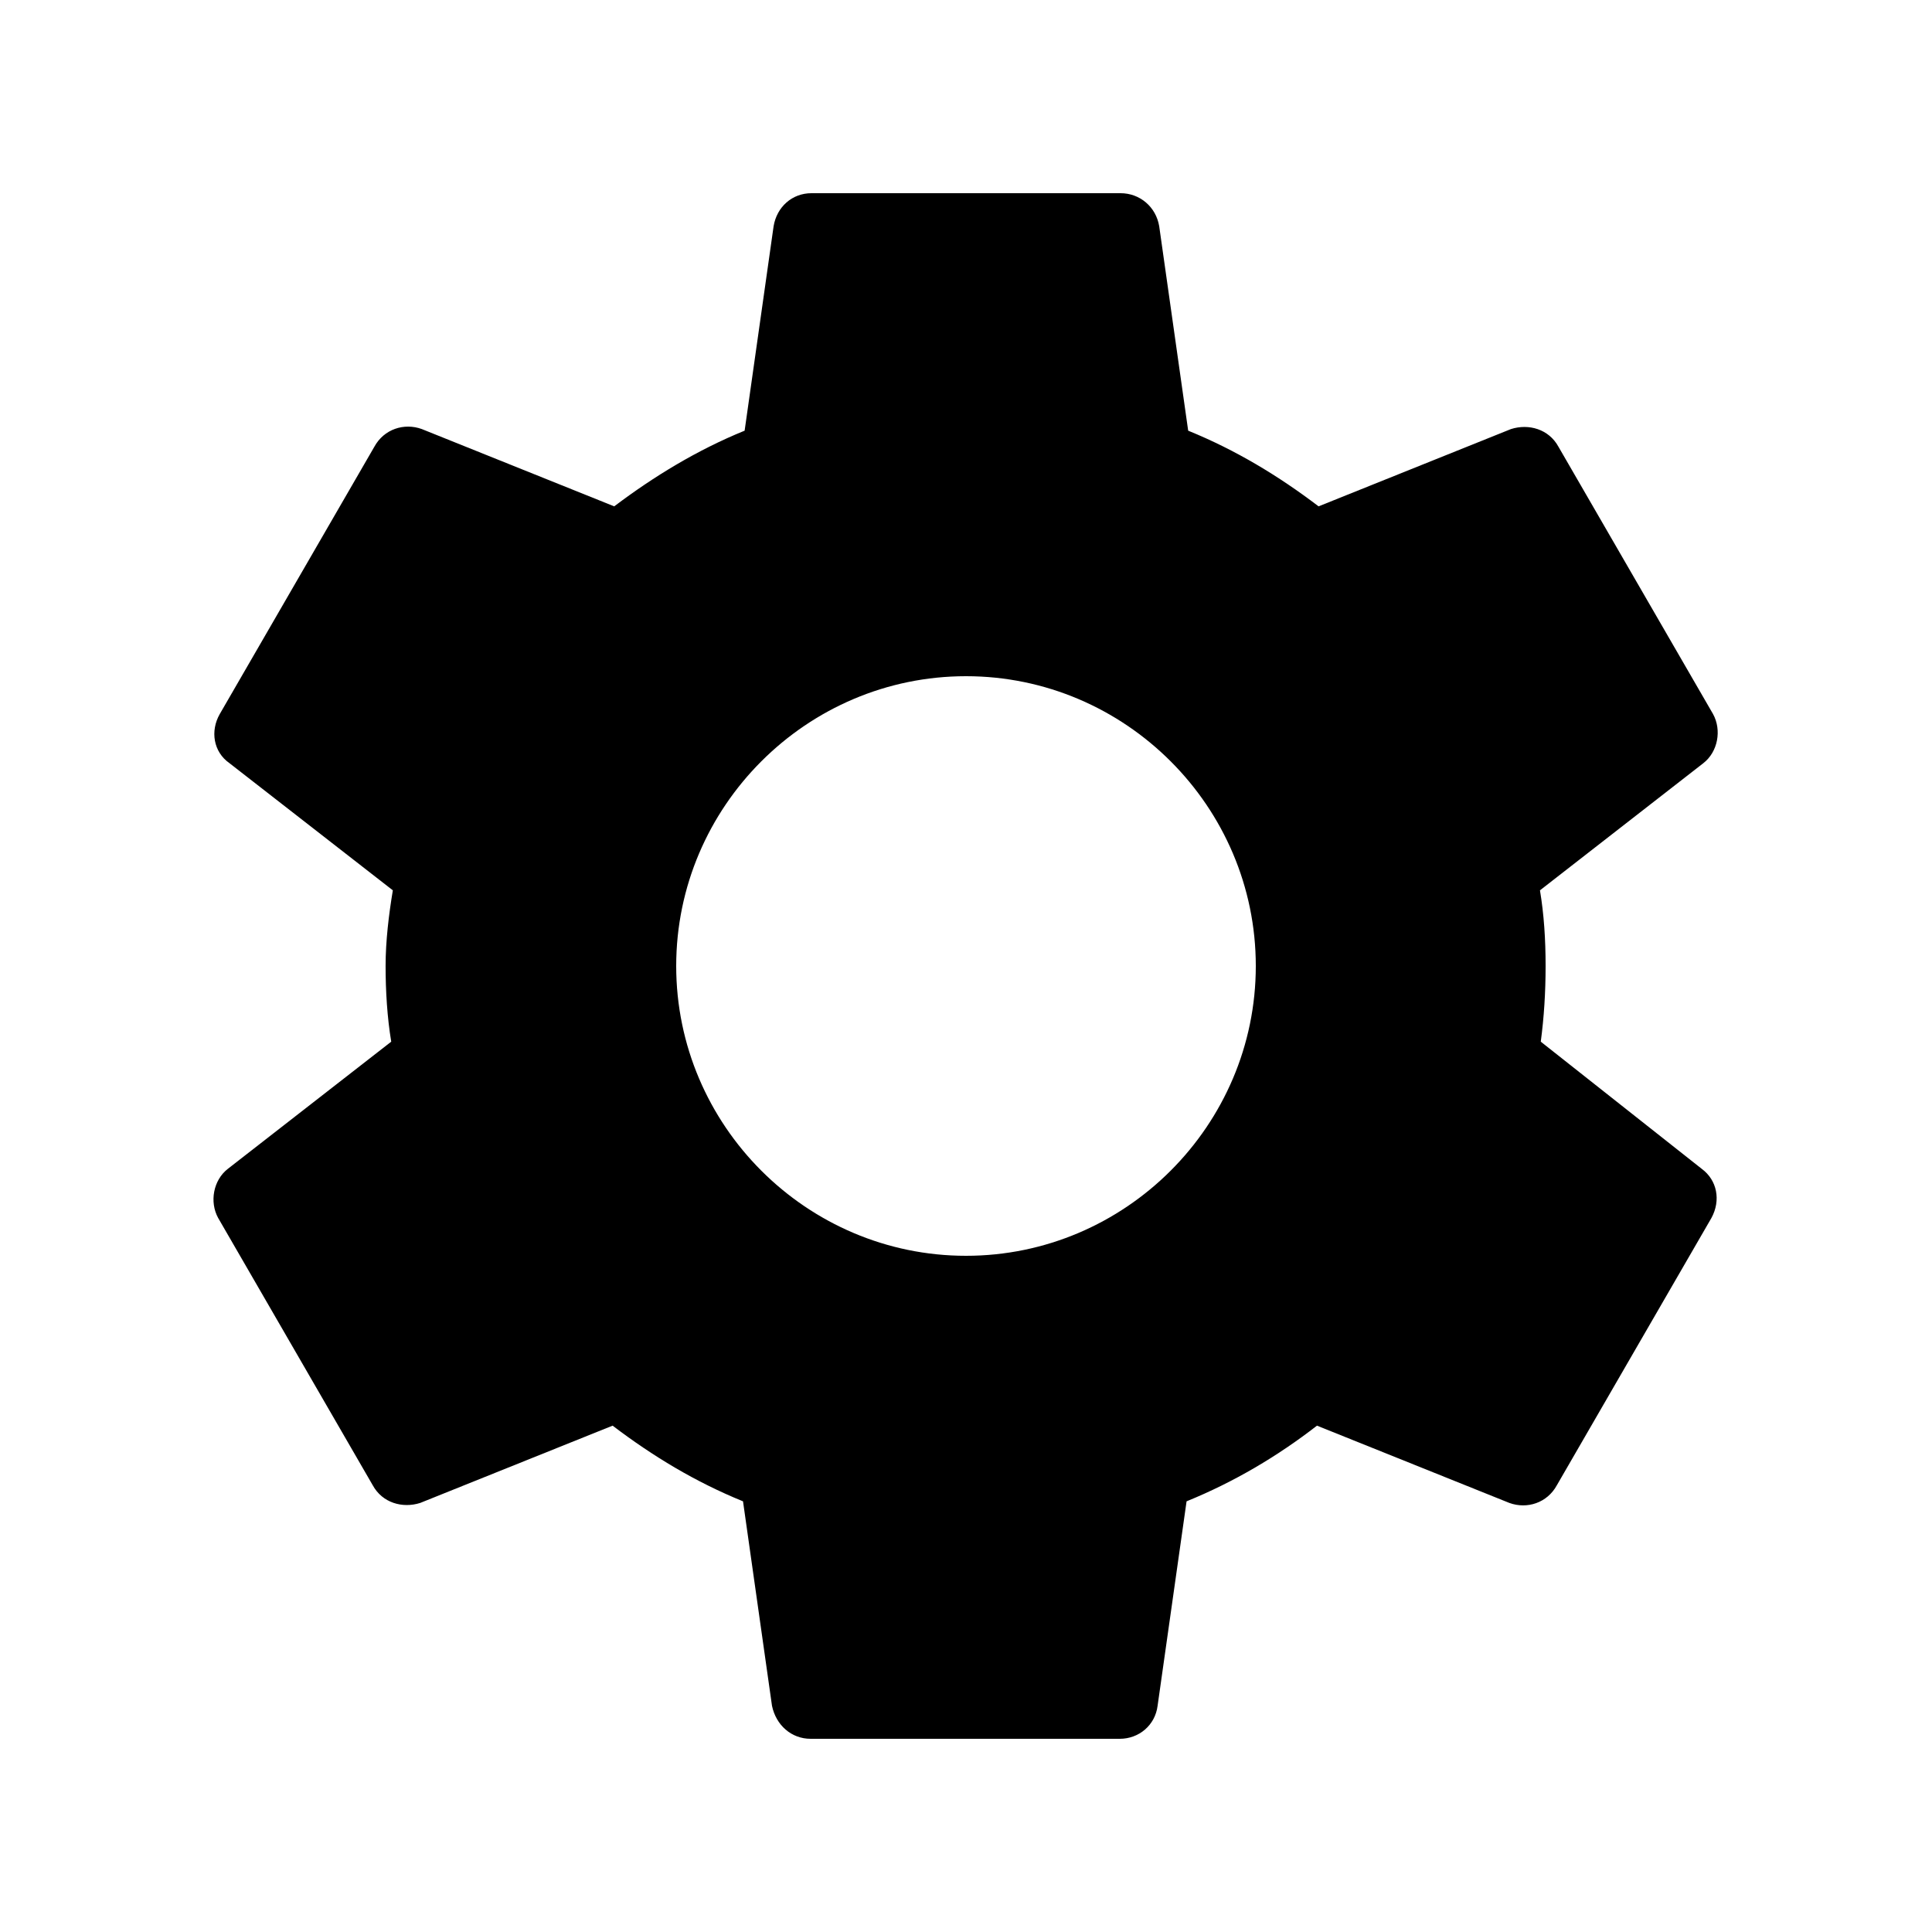
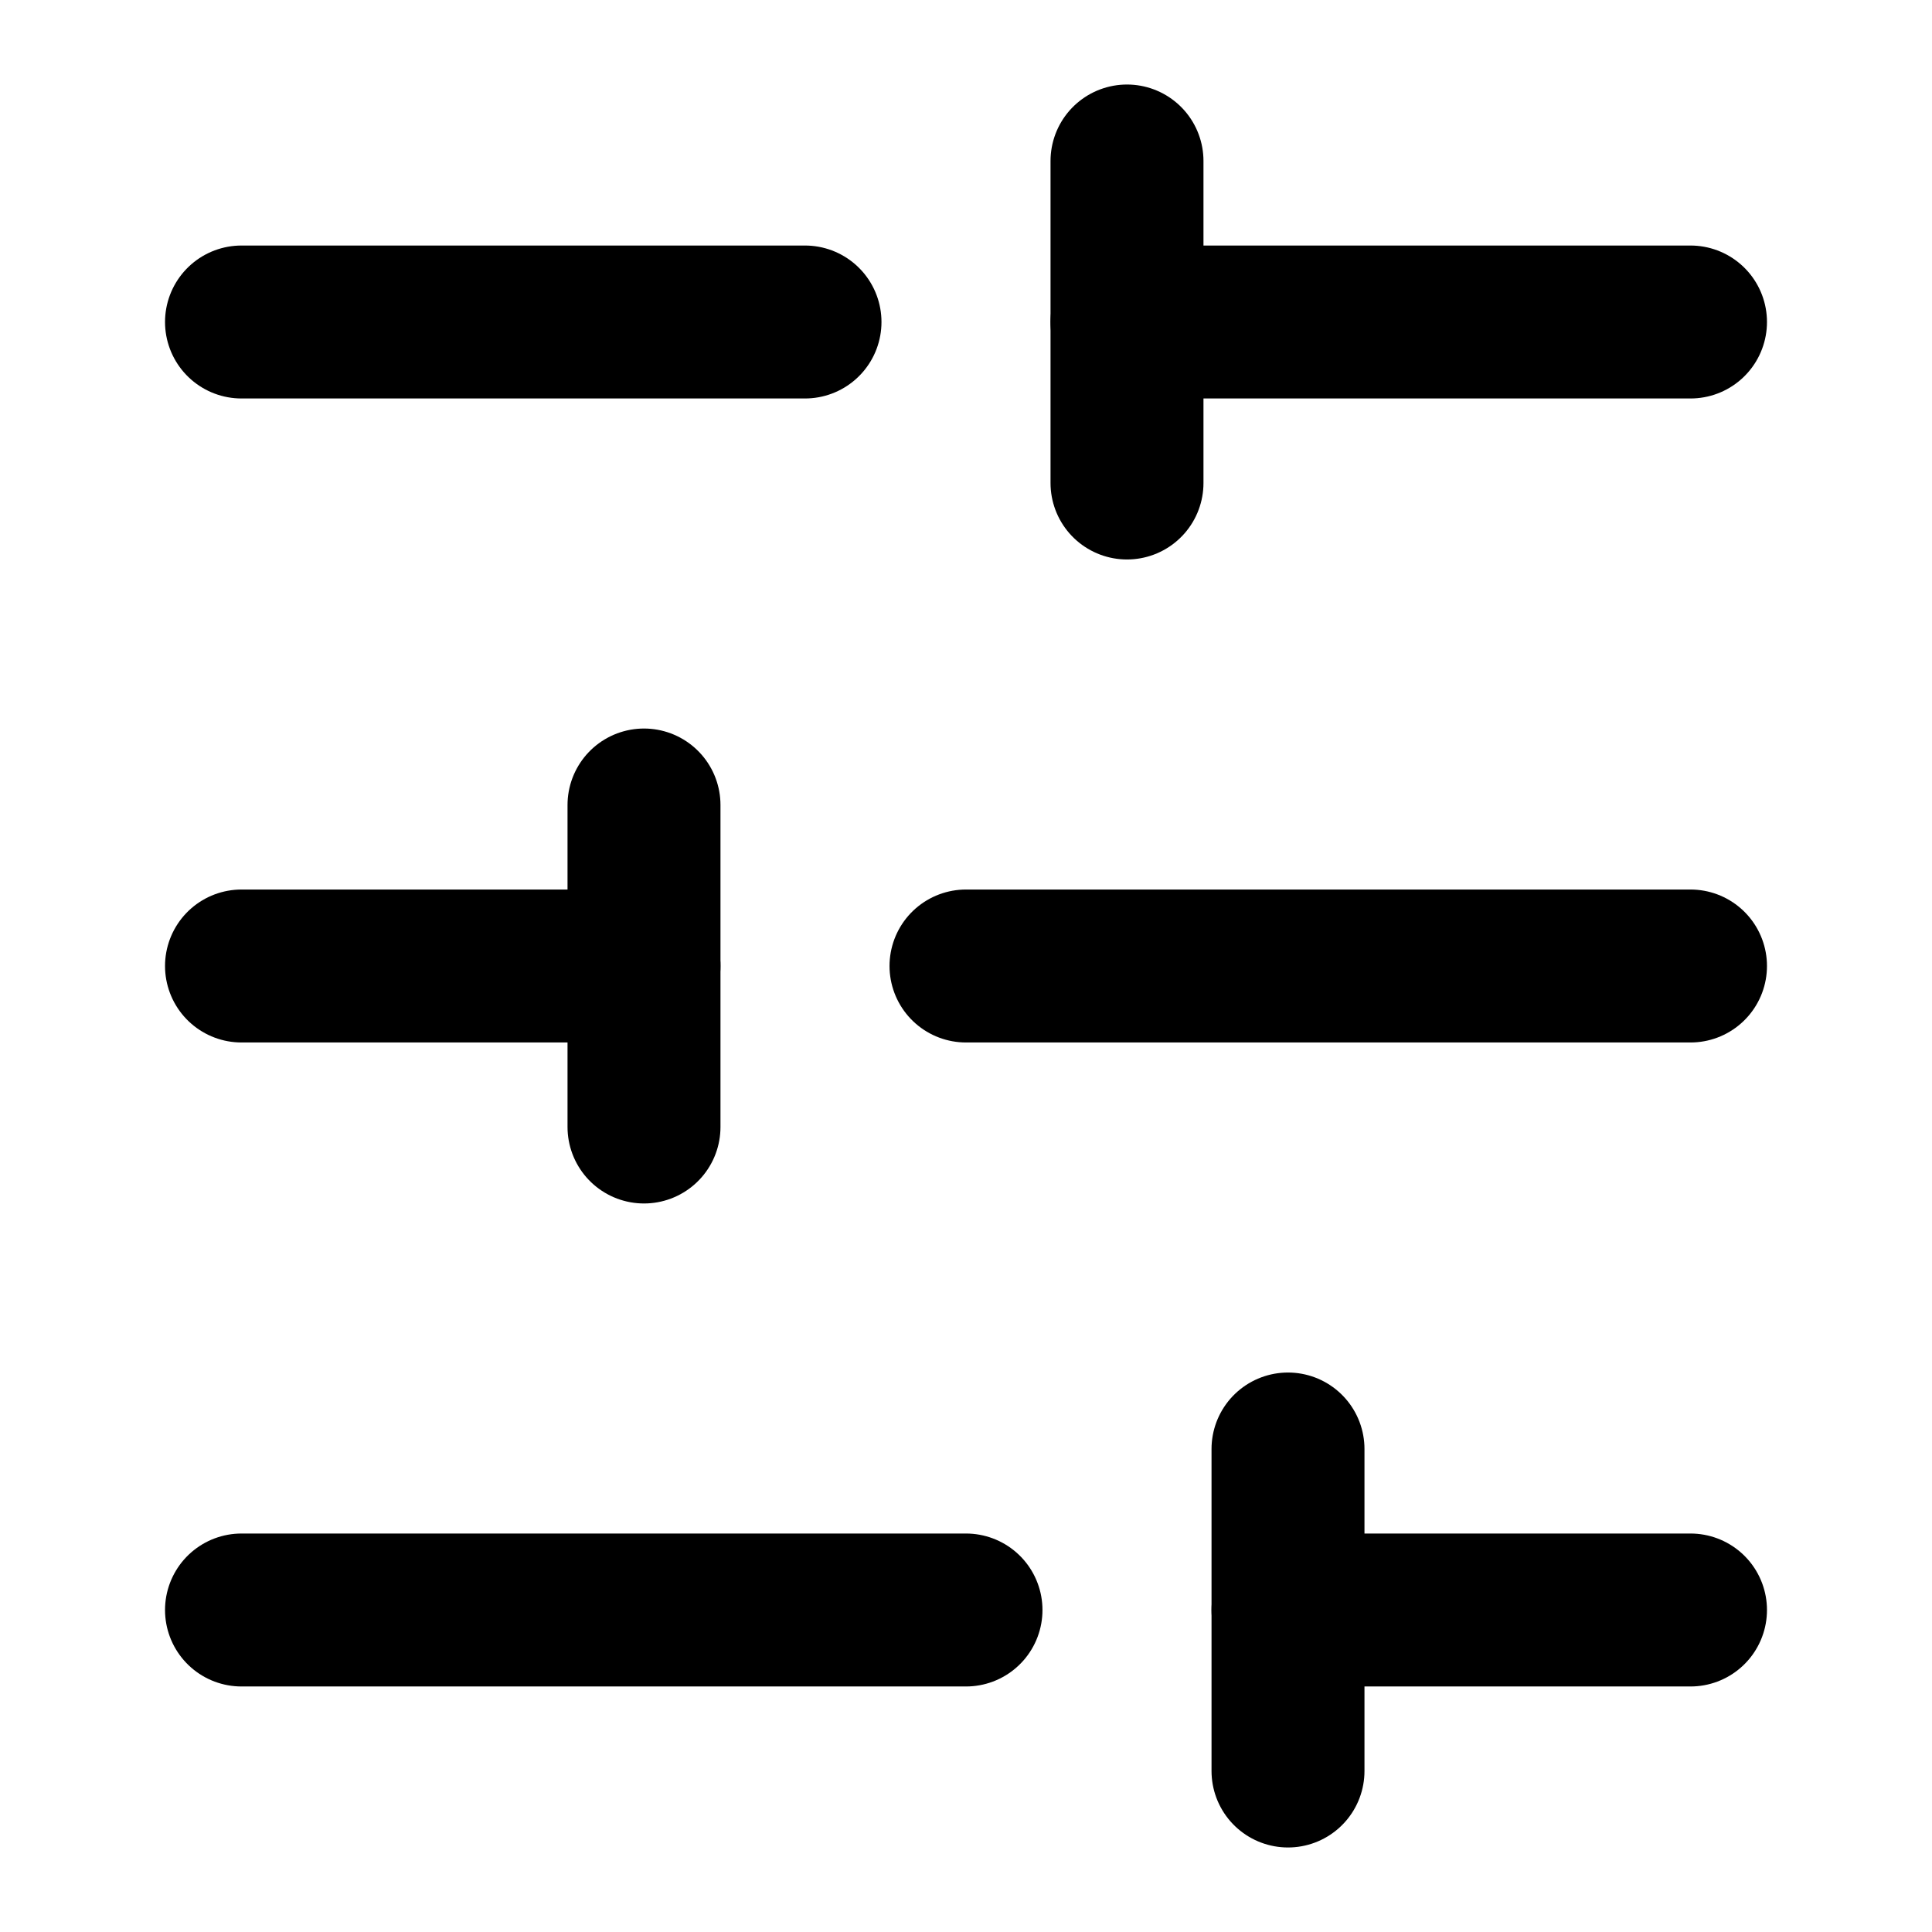
- <svg xmlns="http://www.w3.org/2000/svg" viewBox="0 0 24 24" width="24" height="24">
-   <path fill-rule="evenodd" d="M19.14 12.94 C19.18 12.64 19.2 12.33 19.2 12 S19.18 11.36 19.13 11.06 L21.16 9.48 C21.34 9.34 21.39 9.07 21.28 8.87 L19.36 5.55 C19.24 5.33 18.99 5.26 18.77 5.33 L16.38 6.29 C15.88 5.91 15.35 5.59 14.76 5.35 L14.4 2.81 C14.36 2.57 14.16 2.4 13.92 2.4 H10.08 C9.84 2.4 9.65 2.57 9.61 2.81 L9.25 5.35 C8.66 5.59 8.12 5.92 7.63 6.29 L5.24 5.33 C5.02 5.25 4.77 5.33 4.65 5.55 L2.73 8.87 C2.61 9.08 2.65 9.34 2.85 9.48 L4.88 11.06 C4.83 11.36 4.79 11.69 4.79 12 S4.81 12.64 4.86 12.94 L2.83 14.52 C2.65 14.66 2.6 14.93 2.71 15.13 L4.63 18.45 C4.75 18.67 5 18.74 5.22 18.67 L7.61 17.71 C8.11 18.09 8.64 18.41 9.23 18.65 L9.59 21.19 C9.64 21.43 9.83 21.6 10.07 21.6 H13.91 C14.15 21.6 14.35 21.43 14.38 21.19 L14.74 18.65 C15.33 18.41 15.87 18.09 16.36 17.71 L18.75 18.67 C18.97 18.75 19.22 18.67 19.34 18.45 L21.26 15.13 C21.38 14.91 21.33 14.66 21.14 14.52 Z M12 15.6 C10.02 15.6 8.4 13.98 8.4 12 S10.02 8.4 12 8.4 S15.6 10.02 15.6 12 13.98 15.6 12 15.6 Z" />
+ <svg xmlns="http://www.w3.org/2000/svg" viewBox="0 0 24 24" fill="none" stroke="currentColor" stroke-width="1.9" stroke-linecap="round" stroke-linejoin="round">
+   <path d="M21 4h-7" />
+   <path d="M10 4H3" />
+   <path d="M21 12h-9" />
+   <path d="M8 12H3" />
+   <path d="M21 20h-5" />
+   <path d="M12 20H3" />
+   <path d="M14 2v4" />
+   <path d="M8 10v4" />
+   <path d="M16 18v4" />
</svg>
